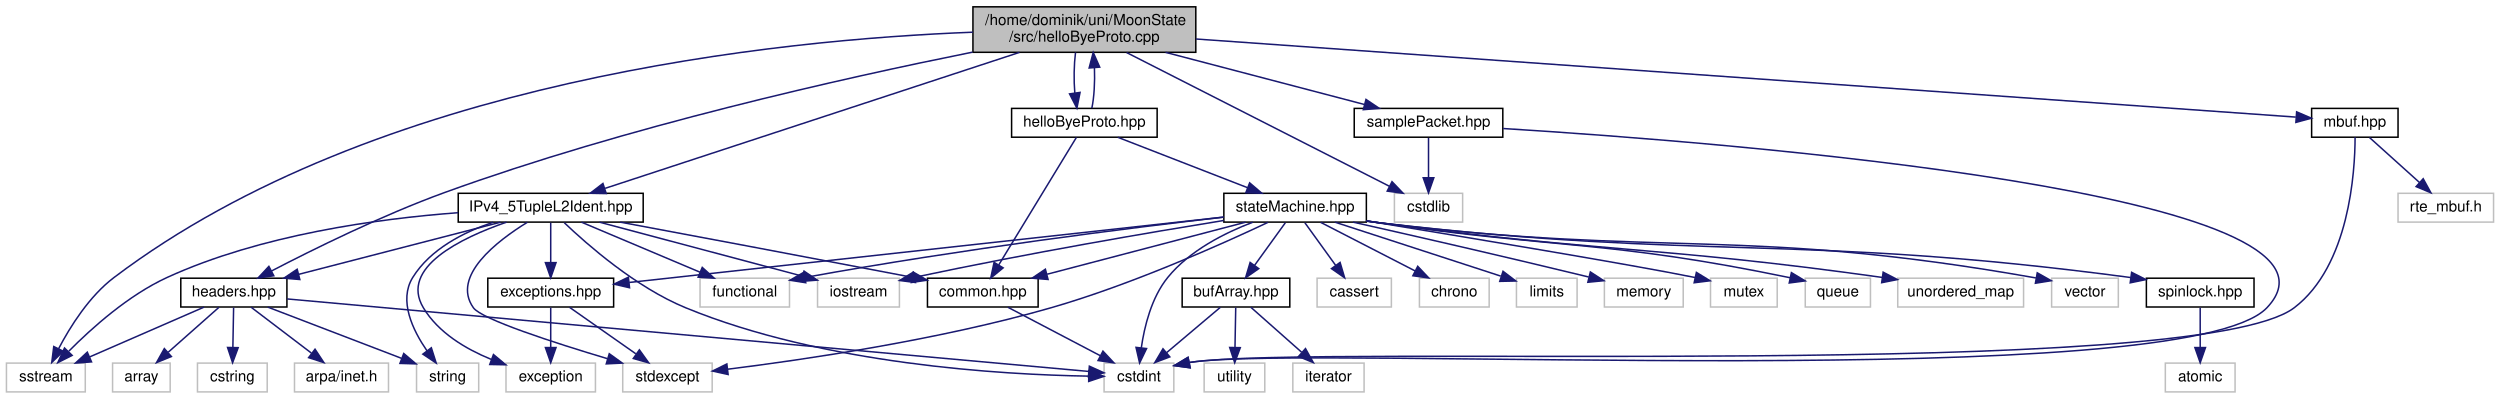
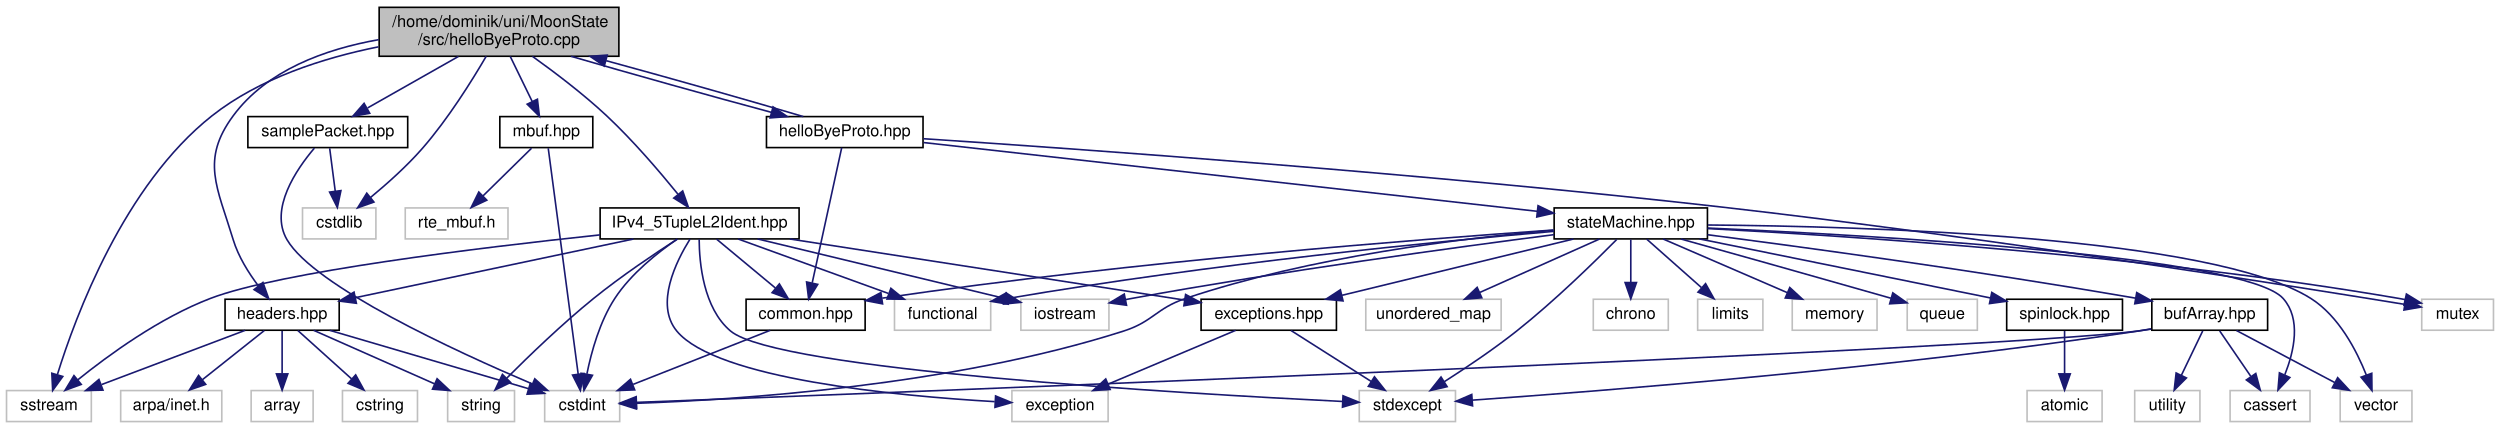
- <svg xmlns="http://www.w3.org/2000/svg" xmlns:xlink="http://www.w3.org/1999/xlink" width="1649pt" height="263pt" viewBox="0.00 0.00 1648.50 263.00">
+ <svg xmlns="http://www.w3.org/2000/svg" xmlns:xlink="http://www.w3.org/1999/xlink" width="1533pt" height="263pt" viewBox="0.00 0.00 1533.00 263.00">
  <g id="graph0" class="graph" transform="scale(1 1) rotate(0) translate(4 259)">
    <g id="node1" class="node">
-       <polygon fill="#bfbfbf" stroke="black" points="637.5,-224.5 637.5,-254.5 784.5,-254.5 784.5,-224.5 637.5,-224.5" />
-       <text text-anchor="start" x="645.5" y="-242.5" font-family="Helvetica,sans-Serif" font-size="10.00">/home/dominik/uni/MoonState</text>
-       <text text-anchor="middle" x="711" y="-231.5" font-family="Helvetica,sans-Serif" font-size="10.00">/src/helloByeProto.cpp</text>
+       <polygon fill="#bfbfbf" stroke="black" points="228.5,-224.5 228.5,-254.5 375.5,-254.5 375.5,-224.5 228.5,-224.5" />
+       <text text-anchor="start" x="236.5" y="-242.5" font-family="Helvetica,sans-Serif" font-size="10.00">/home/dominik/uni/MoonState</text>
+       <text text-anchor="middle" x="302" y="-231.5" font-family="Helvetica,sans-Serif" font-size="10.00">/src/helloByeProto.cpp</text>
    </g>
    <g id="node2" class="node">
-       <polygon fill="none" stroke="#bfbfbf" points="915.5,-112.5 915.5,-131.5 960.5,-131.5 960.5,-112.5 915.5,-112.5" />
-       <text text-anchor="middle" x="938" y="-119.5" font-family="Helvetica,sans-Serif" font-size="10.00">cstdlib</text>
+       <polygon fill="none" stroke="#bfbfbf" points="181.5,-112.5 181.5,-131.5 226.5,-131.5 226.5,-112.5 181.5,-112.5" />
+       <text text-anchor="middle" x="204" y="-119.5" font-family="Helvetica,sans-Serif" font-size="10.00">cstdlib</text>
    </g>
    <g id="edge1" class="edge">
-       <path fill="none" stroke="midnightblue" d="M738.835,-224.337C783.191,-201.768 869.28,-157.966 912.272,-136.091" />
-       <polygon fill="midnightblue" stroke="midnightblue" points="913.925,-139.177 921.251,-131.522 910.751,-132.938 913.925,-139.177" />
+       <path fill="none" stroke="midnightblue" d="M294.143,-224.498C285.514,-209.703 270.773,-186.059 255,-168 245.412,-157.022 233.213,-146.168 223.15,-137.871" />
+       <polygon fill="midnightblue" stroke="midnightblue" points="225.289,-135.1 215.304,-131.557 220.9,-140.553 225.289,-135.1" />
    </g>
    <g id="node3" class="node">
      <polygon fill="none" stroke="#bfbfbf" points="0,-0.5 0,-19.5 52,-19.5 52,-0.5 0,-0.5" />
      <text text-anchor="middle" x="26" y="-7.5" font-family="Helvetica,sans-Serif" font-size="10.00">sstream</text>
    </g>
    <g id="edge2" class="edge">
-       <path fill="none" stroke="midnightblue" d="M637.446,-237.758C509.612,-232.879 243.627,-206.457 71,-76 54.63,-63.629 42.033,-43.539 34.385,-28.965" />
-       <polygon fill="midnightblue" stroke="midnightblue" points="37.476,-27.321 29.895,-19.919 31.206,-30.433 37.476,-27.321" />
+       <path fill="none" stroke="midnightblue" d="M228.072,-230.29C194.135,-223.458 155.074,-210.939 126,-188 72.011,-145.405 42.276,-65.115 31.151,-29.185" />
+       <polygon fill="midnightblue" stroke="midnightblue" points="34.491,-28.139 28.289,-19.549 27.781,-30.132 34.491,-28.139" />
    </g>
    <g id="node4" class="node">
      <g id="a_node4">
        <a xlink:href="IPv4__5TupleL2Ident_8hpp.html" target="_top" xlink:title="IPv4_5TupleL2Ident.hpp">
-           <polygon fill="none" stroke="black" points="298,-112.5 298,-131.5 420,-131.5 420,-112.5 298,-112.5" />
-           <text text-anchor="middle" x="359" y="-119.5" font-family="Helvetica,sans-Serif" font-size="10.00">IPv4_5TupleL2Ident.hpp</text>
+           <polygon fill="none" stroke="black" points="364,-112.5 364,-131.5 486,-131.5 486,-112.5 364,-112.5" />
+           <text text-anchor="middle" x="425" y="-119.5" font-family="Helvetica,sans-Serif" font-size="10.00">IPv4_5TupleL2Ident.hpp</text>
        </a>
      </g>
    </g>
    <g id="edge3" class="edge">
-       <path fill="none" stroke="midnightblue" d="M668.19,-224.453C598.102,-201.455 460.15,-156.19 394.866,-134.768" />
-       <polygon fill="midnightblue" stroke="midnightblue" points="395.626,-131.334 385.034,-131.542 393.444,-137.986 395.626,-131.334" />
+       <path fill="none" stroke="midnightblue" d="M322.464,-224.45C335.938,-214.818 353.67,-201.404 368,-188 384.185,-172.861 400.662,-153.562 411.71,-139.938" />
+       <polygon fill="midnightblue" stroke="midnightblue" points="414.621,-141.902 418.129,-131.905 409.152,-137.533 414.621,-141.902" />
    </g>
    <g id="node12" class="node">
      <g id="a_node12">
        <a xlink:href="headers_8hpp.html" target="_top" xlink:title="headers.hpp">
-           <polygon fill="none" stroke="black" points="115,-56.5 115,-75.5 185,-75.5 185,-56.5 115,-56.5" />
-           <text text-anchor="middle" x="150" y="-63.5" font-family="Helvetica,sans-Serif" font-size="10.00">headers.hpp</text>
+           <polygon fill="none" stroke="black" points="134,-56.5 134,-75.5 204,-75.5 204,-56.5 134,-56.5" />
+           <text text-anchor="middle" x="169" y="-63.5" font-family="Helvetica,sans-Serif" font-size="10.00">headers.hpp</text>
        </a>
      </g>
    </g>
    <g id="edge23" class="edge">
-       <path fill="none" stroke="midnightblue" d="M637.22,-224.609C551.91,-207.469 407.96,-175.211 289,-132 247.787,-117.03 202.11,-94.44 174.745,-80.217" />
-       <polygon fill="midnightblue" stroke="midnightblue" points="176.349,-77.106 165.867,-75.561 173.098,-83.305 176.349,-77.106" />
+       <path fill="none" stroke="midnightblue" d="M228.209,-234.681C195.38,-228.848 159.566,-215.902 139,-188 118.959,-160.81 129.212,-144.328 139,-112 142.117,-101.705 148.452,-91.612 154.501,-83.602" />
+       <polygon fill="midnightblue" stroke="midnightblue" points="157.228,-85.797 160.786,-75.817 151.781,-81.4 157.228,-85.797" />
    </g>
    <g id="node17" class="node">
      <g id="a_node17">
        <a xlink:href="helloByeProto_8hpp.html" target="_top" xlink:title="helloByeProto.hpp">
-           <polygon fill="none" stroke="black" points="663,-168.5 663,-187.5 759,-187.5 759,-168.5 663,-168.5" />
-           <text text-anchor="middle" x="711" y="-175.5" font-family="Helvetica,sans-Serif" font-size="10.00">helloByeProto.hpp</text>
+           <polygon fill="none" stroke="black" points="466,-168.5 466,-187.5 562,-187.5 562,-168.5 466,-168.5" />
+           <text text-anchor="middle" x="514" y="-175.5" font-family="Helvetica,sans-Serif" font-size="10.00">helloByeProto.hpp</text>
        </a>
      </g>
    </g>
    <g id="edge24" class="edge">
-       <path fill="none" stroke="midnightblue" d="M705.16,-224.399C704.13,-216.377 703.974,-206.233 704.693,-197.569" />
-       <polygon fill="midnightblue" stroke="midnightblue" points="708.16,-198.044 706.071,-187.658 701.227,-197.081 708.16,-198.044" />
-     </g>
-     <g id="node32" class="node">
-       <g id="a_node32">
+       <path fill="none" stroke="midnightblue" d="M346.142,-224.475C382.159,-213.986 432.715,-199.837 468.972,-190.122" />
+       <polygon fill="midnightblue" stroke="midnightblue" points="470.032,-193.462 478.795,-187.506 468.231,-186.697 470.032,-193.462" />
+     </g>
+     <g id="node31" class="node">
+       <g id="a_node31">
        <a xlink:href="mbuf_8hpp.html" target="_top" xlink:title="mbuf.hpp">
-           <polygon fill="none" stroke="black" points="1520.5,-168.5 1520.5,-187.5 1577.5,-187.5 1577.5,-168.5 1520.5,-168.5" />
-           <text text-anchor="middle" x="1549" y="-175.5" font-family="Helvetica,sans-Serif" font-size="10.00">mbuf.hpp</text>
-         </a>
-       </g>
-     </g>
-     <g id="edge48" class="edge">
-       <path fill="none" stroke="midnightblue" d="M784.632,-233.272C956.53,-221.067 1379.57,-191.03 1510.04,-181.766" />
-       <polygon fill="midnightblue" stroke="midnightblue" points="1510.61,-185.234 1520.34,-181.035 1510.12,-178.252 1510.61,-185.234" />
-     </g>
-     <g id="node34" class="node">
-       <g id="a_node34">
+           <polygon fill="none" stroke="black" points="302.5,-168.5 302.5,-187.5 359.5,-187.5 359.5,-168.5 302.5,-168.5" />
+           <text text-anchor="middle" x="331" y="-175.5" font-family="Helvetica,sans-Serif" font-size="10.00">mbuf.hpp</text>
+         </a>
+       </g>
+     </g>
+     <g id="edge51" class="edge">
+       <path fill="none" stroke="midnightblue" d="M308.873,-224.399C312.913,-216.11 318.058,-205.554 322.369,-196.708" />
+       <polygon fill="midnightblue" stroke="midnightblue" points="325.545,-198.18 326.78,-187.658 319.253,-195.113 325.545,-198.18" />
+     </g>
+     <g id="node33" class="node">
+       <g id="a_node33">
        <a xlink:href="samplePacket_8hpp.html" target="_top" xlink:title="samplePacket.hpp">
-           <polygon fill="none" stroke="black" points="889,-168.5 889,-187.5 987,-187.5 987,-168.5 889,-168.5" />
-           <text text-anchor="middle" x="938" y="-175.5" font-family="Helvetica,sans-Serif" font-size="10.00">samplePacket.hpp</text>
-         </a>
-       </g>
-     </g>
-     <g id="edge51" class="edge">
-       <path fill="none" stroke="midnightblue" d="M764.508,-224.475C804.526,-213.986 858.505,-199.837 895.568,-190.122" />
-       <polygon fill="midnightblue" stroke="midnightblue" points="896.761,-193.428 905.547,-187.506 894.986,-186.656 896.761,-193.428" />
+           <polygon fill="none" stroke="black" points="148,-168.5 148,-187.5 246,-187.5 246,-168.5 148,-168.5" />
+           <text text-anchor="middle" x="197" y="-175.5" font-family="Helvetica,sans-Serif" font-size="10.00">samplePacket.hpp</text>
+         </a>
+       </g>
+     </g>
+     <g id="edge54" class="edge">
+       <path fill="none" stroke="midnightblue" d="M277.116,-224.399C260.286,-214.862 238.161,-202.325 221.427,-192.842" />
+       <polygon fill="midnightblue" stroke="midnightblue" points="222.704,-189.543 212.278,-187.658 219.253,-195.633 222.704,-189.543" />
    </g>
    <g id="edge8" class="edge">
-       <path fill="none" stroke="midnightblue" d="M297.93,-118.706C245.037,-114.756 167.561,-104.171 106,-76 80.462,-64.314 56.171,-42.528 41.195,-27.417" />
-       <polygon fill="midnightblue" stroke="midnightblue" points="43.339,-24.597 33.884,-19.815 38.293,-29.449 43.339,-24.597" />
+       <path fill="none" stroke="midnightblue" d="M363.939,-114.969C289.247,-107.05 167.495,-92.235 125,-76 93.853,-64.1 62.441,-41.194 43.598,-26.001" />
+       <polygon fill="midnightblue" stroke="midnightblue" points="45.814,-23.291 35.871,-19.63 41.361,-28.692 45.814,-23.291" />
    </g>
    <g id="node5" class="node">
-       <polygon fill="none" stroke="#bfbfbf" points="724,-0.5 724,-19.5 770,-19.5 770,-0.5 724,-0.5" />
-       <text text-anchor="middle" x="747" y="-7.5" font-family="Helvetica,sans-Serif" font-size="10.00">cstdint</text>
+       <polygon fill="none" stroke="#bfbfbf" points="330,-0.5 330,-19.5 376,-19.5 376,-0.5 330,-0.5" />
+       <text text-anchor="middle" x="353" y="-7.5" font-family="Helvetica,sans-Serif" font-size="10.00">cstdint</text>
    </g>
    <g id="edge4" class="edge">
-       <path fill="none" stroke="midnightblue" d="M367.941,-112.114C383.017,-97.714 415.085,-69.533 448,-56 538.994,-18.587 657.013,-11.835 713.715,-10.903" />
-       <polygon fill="midnightblue" stroke="midnightblue" points="713.93,-14.401 723.89,-10.789 713.851,-7.402 713.93,-14.401" />
+       <path fill="none" stroke="midnightblue" d="M411.135,-112.279C399.387,-104.214 382.914,-91.2 373,-76 363.828,-61.939 358.675,-43.446 355.906,-29.781" />
+       <polygon fill="midnightblue" stroke="midnightblue" points="359.3,-28.876 354.105,-19.642 352.408,-30.1 359.3,-28.876" />
    </g>
    <g id="node6" class="node">
-       <polygon fill="none" stroke="#bfbfbf" points="329.5,-0.5 329.5,-19.5 388.5,-19.5 388.5,-0.5 329.5,-0.5" />
-       <text text-anchor="middle" x="359" y="-7.5" font-family="Helvetica,sans-Serif" font-size="10.00">exception</text>
+       <polygon fill="none" stroke="#bfbfbf" points="616.5,-0.5 616.5,-19.5 675.5,-19.5 675.5,-0.5 616.5,-0.5" />
+       <text text-anchor="middle" x="646" y="-7.5" font-family="Helvetica,sans-Serif" font-size="10.00">exception</text>
    </g>
    <g id="edge5" class="edge">
-       <path fill="none" stroke="midnightblue" d="M329.865,-112.474C299.747,-102.031 259.181,-82.42 275,-56 284.804,-39.626 302.829,-28.871 319.676,-21.996" />
-       <polygon fill="midnightblue" stroke="midnightblue" points="321.235,-25.15 329.387,-18.383 318.795,-18.589 321.235,-25.15" />
+       <path fill="none" stroke="midnightblue" d="M419.089,-112.352C410.62,-98.787 397.467,-72.371 411,-56 435.282,-26.628 545.477,-16.243 605.958,-12.716" />
+       <polygon fill="midnightblue" stroke="midnightblue" points="606.491,-16.192 616.285,-12.153 606.11,-9.203 606.491,-16.192" />
    </g>
    <g id="node7" class="node">
-       <polygon fill="none" stroke="#bfbfbf" points="457.5,-56.5 457.5,-75.5 516.5,-75.5 516.5,-56.5 457.5,-56.5" />
-       <text text-anchor="middle" x="487" y="-63.5" font-family="Helvetica,sans-Serif" font-size="10.00">functional</text>
+       <polygon fill="none" stroke="#bfbfbf" points="544.5,-56.5 544.5,-75.5 603.5,-75.5 603.5,-56.5 544.5,-56.5" />
+       <text text-anchor="middle" x="574" y="-63.5" font-family="Helvetica,sans-Serif" font-size="10.00">functional</text>
    </g>
    <g id="edge6" class="edge">
-       <path fill="none" stroke="midnightblue" d="M379.282,-112.444C400.347,-103.557 433.517,-89.563 457.486,-79.451" />
-       <polygon fill="midnightblue" stroke="midnightblue" points="458.96,-82.628 466.813,-75.516 456.239,-76.179 458.96,-82.628" />
+       <path fill="none" stroke="midnightblue" d="M448.609,-112.444C473.458,-103.438 512.774,-89.189 540.754,-79.049" />
+       <polygon fill="midnightblue" stroke="midnightblue" points="542.292,-82.214 550.501,-75.516 539.907,-75.633 542.292,-82.214" />
    </g>
    <g id="node8" class="node">
-       <polygon fill="none" stroke="#bfbfbf" points="535,-56.5 535,-75.5 589,-75.5 589,-56.5 535,-56.5" />
-       <text text-anchor="middle" x="562" y="-63.5" font-family="Helvetica,sans-Serif" font-size="10.00">iostream</text>
+       <polygon fill="none" stroke="#bfbfbf" points="622,-56.5 622,-75.5 676,-75.5 676,-56.5 622,-56.5" />
+       <text text-anchor="middle" x="649" y="-63.5" font-family="Helvetica,sans-Serif" font-size="10.00">iostream</text>
    </g>
    <g id="edge7" class="edge">
-       <path fill="none" stroke="midnightblue" d="M391.166,-112.444C427.599,-102.752 486.86,-86.988 525.131,-76.808" />
-       <polygon fill="midnightblue" stroke="midnightblue" points="526.093,-80.174 534.857,-74.22 524.293,-73.409 526.093,-80.174" />
+       <path fill="none" stroke="midnightblue" d="M460.508,-112.483C498.127,-103.453 559.26,-88.76 612,-76 612.1,-75.976 612.201,-75.951 612.302,-75.927" />
+       <polygon fill="midnightblue" stroke="midnightblue" points="613.03,-79.352 621.924,-73.594 611.381,-72.549 613.03,-79.352" />
    </g>
    <g id="node9" class="node">
-       <polygon fill="none" stroke="#bfbfbf" points="406.5,-0.5 406.5,-19.5 465.5,-19.5 465.5,-0.5 406.5,-0.5" />
-       <text text-anchor="middle" x="436" y="-7.5" font-family="Helvetica,sans-Serif" font-size="10.00">stdexcept</text>
+       <polygon fill="none" stroke="#bfbfbf" points="829.5,-0.5 829.5,-19.5 888.5,-19.5 888.5,-0.5 829.5,-0.5" />
+       <text text-anchor="middle" x="859" y="-7.5" font-family="Helvetica,sans-Serif" font-size="10.00">stdexcept</text>
    </g>
    <g id="edge9" class="edge">
-       <path fill="none" stroke="midnightblue" d="M343.571,-112.377C323.663,-100.12 293.241,-76.834 308,-56 313.383,-48.401 360.956,-33.02 396.542,-22.37" />
-       <polygon fill="midnightblue" stroke="midnightblue" points="397.624,-25.7 406.217,-19.502 395.634,-18.989 397.624,-25.7" />
+       <path fill="none" stroke="midnightblue" d="M424.724,-112.227C424.802,-97.992 427.235,-70.041 444,-56 472.444,-32.177 720.95,-17.672 819.236,-12.822" />
+       <polygon fill="midnightblue" stroke="midnightblue" points="819.546,-16.311 829.364,-12.33 819.206,-9.319 819.546,-16.311" />
    </g>
    <g id="node10" class="node">
      <polygon fill="none" stroke="#bfbfbf" points="270.5,-0.5 270.5,-19.5 311.5,-19.5 311.5,-0.5 270.5,-0.5" />
      <text text-anchor="middle" x="291" y="-7.5" font-family="Helvetica,sans-Serif" font-size="10.00">string</text>
    </g>
    <g id="edge10" class="edge">
-       <path fill="none" stroke="midnightblue" d="M321.032,-112.411C301.592,-105.883 279.624,-94.715 268,-76 258.571,-60.818 267.962,-41.237 277.429,-27.551" />
-       <polygon fill="midnightblue" stroke="midnightblue" points="280.258,-29.613 283.464,-19.515 274.661,-25.409 280.258,-29.613" />
+       <path fill="none" stroke="midnightblue" d="M411.381,-112.428C397.928,-103.765 376.961,-89.731 360,-76 340.753,-60.419 320.294,-40.698 306.697,-27.087" />
+       <polygon fill="midnightblue" stroke="midnightblue" points="309.066,-24.505 299.545,-19.856 304.089,-29.427 309.066,-24.505" />
    </g>
    <g id="node11" class="node">
      <g id="a_node11">
        <a xlink:href="common_8hpp.html" target="_top" xlink:title="common.hpp">
-           <polygon fill="none" stroke="black" points="607.5,-56.5 607.5,-75.5 680.5,-75.5 680.5,-56.5 607.5,-56.5" />
-           <text text-anchor="middle" x="644" y="-63.5" font-family="Helvetica,sans-Serif" font-size="10.00">common.hpp</text>
+           <polygon fill="none" stroke="black" points="453.5,-56.5 453.5,-75.5 526.5,-75.5 526.5,-56.5 453.5,-56.5" />
+           <text text-anchor="middle" x="490" y="-63.5" font-family="Helvetica,sans-Serif" font-size="10.00">common.hpp</text>
        </a>
      </g>
    </g>
    <g id="edge11" class="edge">
-       <path fill="none" stroke="midnightblue" d="M404.836,-112.47C450.894,-103.876 524.19,-90.139 597.477,-76.09" />
-       <polygon fill="midnightblue" stroke="midnightblue" points="598.185,-79.518 607.346,-74.196 596.866,-72.643 598.185,-79.518" />
+       <path fill="none" stroke="midnightblue" d="M435.443,-112.324C445.146,-104.263 459.815,-92.076 471.5,-82.37" />
+       <polygon fill="midnightblue" stroke="midnightblue" points="473.911,-84.916 479.367,-75.834 469.438,-79.532 473.911,-84.916" />
    </g>
    <g id="edge13" class="edge">
-       <path fill="none" stroke="midnightblue" d="M325.883,-112.444C289.882,-103.142 232.23,-88.246 192.814,-78.062" />
-       <polygon fill="midnightblue" stroke="midnightblue" points="193.519,-74.629 182.962,-75.516 191.768,-81.407 193.519,-74.629" />
+       <path fill="none" stroke="midnightblue" d="M384.436,-112.444C337.973,-102.643 262.066,-86.631 213.87,-76.465" />
+       <polygon fill="midnightblue" stroke="midnightblue" points="214.534,-73.028 204.027,-74.388 213.089,-79.877 214.534,-73.028" />
    </g>
    <g id="node16" class="node">
      <g id="a_node16">
        <a xlink:href="exceptions_8hpp.html" target="_top" xlink:title="exceptions.hpp">
-           <polygon fill="none" stroke="black" points="317.5,-56.5 317.5,-75.5 400.5,-75.5 400.5,-56.5 317.5,-56.5" />
-           <text text-anchor="middle" x="359" y="-63.5" font-family="Helvetica,sans-Serif" font-size="10.00">exceptions.hpp</text>
+           <polygon fill="none" stroke="black" points="732.5,-56.5 732.5,-75.5 815.5,-75.5 815.5,-56.5 732.5,-56.5" />
+           <text text-anchor="middle" x="774" y="-63.5" font-family="Helvetica,sans-Serif" font-size="10.00">exceptions.hpp</text>
        </a>
      </g>
    </g>
    <g id="edge20" class="edge">
-       <path fill="none" stroke="midnightblue" d="M359,-112.083C359,-105.006 359,-94.861 359,-85.987" />
-       <polygon fill="midnightblue" stroke="midnightblue" points="362.5,-85.751 359,-75.751 355.5,-85.751 362.5,-85.751" />
+       <path fill="none" stroke="midnightblue" d="M480.3,-112.444C546.801,-102.154 657.544,-85.019 722.366,-74.989" />
+       <polygon fill="midnightblue" stroke="midnightblue" points="723.015,-78.431 732.362,-73.443 721.944,-71.513 723.015,-78.431" />
    </g>
    <g id="edge12" class="edge">
-       <path fill="none" stroke="midnightblue" d="M660.549,-56.324C676.992,-47.703 702.435,-34.364 721.468,-24.386" />
-       <polygon fill="midnightblue" stroke="midnightblue" points="723.261,-27.398 730.492,-19.654 720.011,-21.198 723.261,-27.398" />
+       <path fill="none" stroke="midnightblue" d="M468.292,-56.444C445.645,-47.517 409.928,-33.439 384.248,-23.317" />
+       <polygon fill="midnightblue" stroke="midnightblue" points="385.193,-19.927 374.606,-19.516 382.626,-26.44 385.193,-19.927" />
    </g>
    <g id="edge17" class="edge">
-       <path fill="none" stroke="midnightblue" d="M130.352,-56.444C110.035,-47.596 78.097,-33.688 54.902,-23.587" />
-       <polygon fill="midnightblue" stroke="midnightblue" points="56.122,-20.3 45.556,-19.516 53.327,-26.718 56.122,-20.3" />
+       <path fill="none" stroke="midnightblue" d="M146.341,-56.444C122.598,-47.478 85.091,-33.314 58.262,-23.183" />
+       <polygon fill="midnightblue" stroke="midnightblue" points="59.145,-19.775 48.553,-19.516 56.672,-26.323 59.145,-19.775" />
    </g>
    <g id="edge15" class="edge">
-       <path fill="none" stroke="midnightblue" d="M185.116,-61.824C291.573,-52.194 609.755,-23.414 713.726,-14.01" />
-       <polygon fill="midnightblue" stroke="midnightblue" points="714.297,-17.473 723.941,-13.086 713.666,-10.501 714.297,-17.473" />
+       <path fill="none" stroke="midnightblue" d="M198.155,-56.444C231.358,-46.699 285.48,-30.816 320.148,-20.641" />
+       <polygon fill="midnightblue" stroke="midnightblue" points="321.197,-23.981 329.807,-17.807 319.226,-17.264 321.197,-23.981" />
    </g>
    <g id="edge18" class="edge">
-       <path fill="none" stroke="midnightblue" d="M172.342,-56.444C196.166,-47.319 234.045,-32.812 260.58,-22.65" />
-       <polygon fill="midnightblue" stroke="midnightblue" points="262.055,-25.833 270.142,-18.988 259.551,-19.296 262.055,-25.833" />
+       <path fill="none" stroke="midnightblue" d="M188.331,-56.444C208.32,-47.596 239.743,-33.688 262.564,-23.587" />
+       <polygon fill="midnightblue" stroke="midnightblue" points="264.032,-26.765 271.759,-19.516 261.198,-20.363 264.032,-26.765" />
    </g>
    <g id="node13" class="node">
-       <polygon fill="none" stroke="#bfbfbf" points="70,-0.5 70,-19.5 108,-19.5 108,-0.5 70,-0.5" />
-       <text text-anchor="middle" x="89" y="-7.5" font-family="Helvetica,sans-Serif" font-size="10.00">array</text>
+       <polygon fill="none" stroke="#bfbfbf" points="150,-0.5 150,-19.5 188,-19.5 188,-0.5 150,-0.5" />
+       <text text-anchor="middle" x="169" y="-7.5" font-family="Helvetica,sans-Serif" font-size="10.00">array</text>
    </g>
    <g id="edge14" class="edge">
-       <path fill="none" stroke="midnightblue" d="M140.199,-56.324C131.182,-48.341 117.594,-36.313 106.682,-26.653" />
-       <polygon fill="midnightblue" stroke="midnightblue" points="108.787,-23.842 98.979,-19.834 104.147,-29.083 108.787,-23.842" />
+       <path fill="none" stroke="midnightblue" d="M169,-56.083C169,-49.006 169,-38.861 169,-29.986" />
+       <polygon fill="midnightblue" stroke="midnightblue" points="172.5,-29.751 169,-19.751 165.5,-29.751 172.5,-29.751" />
    </g>
    <g id="node14" class="node">
-       <polygon fill="none" stroke="#bfbfbf" points="126,-0.5 126,-19.5 172,-19.5 172,-0.5 126,-0.5" />
-       <text text-anchor="middle" x="149" y="-7.5" font-family="Helvetica,sans-Serif" font-size="10.00">cstring</text>
+       <polygon fill="none" stroke="#bfbfbf" points="206,-0.5 206,-19.5 252,-19.5 252,-0.5 206,-0.5" />
+       <text text-anchor="middle" x="229" y="-7.5" font-family="Helvetica,sans-Serif" font-size="10.00">cstring</text>
    </g>
    <g id="edge16" class="edge">
-       <path fill="none" stroke="midnightblue" d="M149.835,-56.083C149.704,-49.006 149.516,-38.861 149.352,-29.986" />
-       <polygon fill="midnightblue" stroke="midnightblue" points="152.847,-29.684 149.162,-19.751 145.848,-29.814 152.847,-29.684" />
+       <path fill="none" stroke="midnightblue" d="M178.64,-56.324C187.51,-48.341 200.875,-36.313 211.608,-26.653" />
+       <polygon fill="midnightblue" stroke="midnightblue" points="214.093,-29.125 219.185,-19.834 209.41,-23.922 214.093,-29.125" />
    </g>
    <g id="node15" class="node">
-       <polygon fill="none" stroke="#bfbfbf" points="190,-0.5 190,-19.5 252,-19.5 252,-0.5 190,-0.5" />
-       <text text-anchor="middle" x="221" y="-7.5" font-family="Helvetica,sans-Serif" font-size="10.00">arpa/inet.h</text>
+       <polygon fill="none" stroke="#bfbfbf" points="70,-0.5 70,-19.5 132,-19.5 132,-0.5 70,-0.5" />
+       <text text-anchor="middle" x="101" y="-7.5" font-family="Helvetica,sans-Serif" font-size="10.00">arpa/inet.h</text>
    </g>
    <g id="edge19" class="edge">
-       <path fill="none" stroke="midnightblue" d="M161.407,-56.324C172.109,-48.185 188.341,-35.84 201.163,-26.087" />
-       <polygon fill="midnightblue" stroke="midnightblue" points="203.544,-28.673 209.385,-19.834 199.307,-23.102 203.544,-28.673" />
+       <path fill="none" stroke="midnightblue" d="M158.075,-56.324C147.825,-48.185 132.279,-35.84 119.999,-26.087" />
+       <polygon fill="midnightblue" stroke="midnightblue" points="122.132,-23.312 112.124,-19.834 117.779,-28.794 122.132,-23.312" />
    </g>
    <g id="edge21" class="edge">
-       <path fill="none" stroke="midnightblue" d="M359,-56.083C359,-49.006 359,-38.861 359,-29.986" />
-       <polygon fill="midnightblue" stroke="midnightblue" points="362.5,-29.751 359,-19.751 355.5,-29.751 362.5,-29.751" />
+       <path fill="none" stroke="midnightblue" d="M753.718,-56.444C732.653,-47.557 699.483,-33.563 675.514,-23.451" />
+       <polygon fill="midnightblue" stroke="midnightblue" points="676.761,-20.179 666.187,-19.516 674.04,-26.628 676.761,-20.179" />
    </g>
    <g id="edge22" class="edge">
-       <path fill="none" stroke="midnightblue" d="M371.371,-56.324C383.158,-48.058 401.132,-35.453 415.136,-25.632" />
-       <polygon fill="midnightblue" stroke="midnightblue" points="417.482,-28.262 423.659,-19.654 413.462,-22.531 417.482,-28.262" />
+       <path fill="none" stroke="midnightblue" d="M787.657,-56.324C800.916,-47.9 821.268,-34.971 836.846,-25.074" />
+       <polygon fill="midnightblue" stroke="midnightblue" points="838.813,-27.971 845.377,-19.654 835.06,-22.063 838.813,-27.971" />
+     </g>
+     <g id="edge50" class="edge">
+       <path fill="none" stroke="midnightblue" d="M488.588,-187.506C458.811,-196.41 408.593,-210.62 367.709,-221.781" />
+       <polygon fill="midnightblue" stroke="midnightblue" points="366.534,-218.473 357.803,-224.475 368.371,-225.228 366.534,-218.473" />
+     </g>
+     <g id="edge26" class="edge">
+       <path fill="none" stroke="midnightblue" d="M512.117,-168.368C508.244,-150.617 499.309,-109.666 494.058,-85.597" />
+       <polygon fill="midnightblue" stroke="midnightblue" points="497.426,-84.615 491.874,-75.591 490.587,-86.108 497.426,-84.615" />
+     </g>
+     <g id="node18" class="node">
+       <polygon fill="none" stroke="#bfbfbf" points="1481,-56.5 1481,-75.5 1525,-75.5 1525,-56.5 1481,-56.5" />
+       <text text-anchor="middle" x="1503" y="-63.5" font-family="Helvetica,sans-Serif" font-size="10.00">mutex</text>
+     </g>
+     <g id="edge25" class="edge">
+       <path fill="none" stroke="midnightblue" d="M562.321,-173.929C656.638,-167.721 871.797,-152.504 1052,-132 1209.32,-114.1 1396.34,-84.456 1470.44,-72.374" />
+       <polygon fill="midnightblue" stroke="midnightblue" points="1471.23,-75.791 1480.54,-70.723 1470.1,-68.883 1471.23,-75.791" />
+     </g>
+     <g id="node19" class="node">
+       <g id="a_node19">
+         <a xlink:href="stateMachine_8hpp.html" target="_top" xlink:title="stateMachine.hpp">
+           <polygon fill="none" stroke="black" points="949,-112.5 949,-131.5 1043,-131.5 1043,-112.5 949,-112.5" />
+           <text text-anchor="middle" x="996" y="-119.5" font-family="Helvetica,sans-Serif" font-size="10.00">stateMachine.hpp</text>
+         </a>
+       </g>
+     </g>
+     <g id="edge27" class="edge">
+       <path fill="none" stroke="midnightblue" d="M562.423,-171.575C651.908,-161.55 842.759,-140.168 938.591,-129.432" />
+       <polygon fill="midnightblue" stroke="midnightblue" points="939.13,-132.893 948.678,-128.302 938.351,-125.937 939.13,-132.893" />
+     </g>
+     <g id="edge30" class="edge">
+       <path fill="none" stroke="midnightblue" d="M948.521,-117.809C893.167,-113.039 799.503,-101.686 723,-76 704.907,-69.925 703.178,-61.815 685,-56 579.43,-22.23 447.069,-13.801 386.298,-11.698" />
+       <polygon fill="midnightblue" stroke="midnightblue" points="386.25,-8.195 376.147,-11.384 386.033,-15.192 386.25,-8.195" />
+     </g>
+     <g id="edge31" class="edge">
+       <path fill="none" stroke="midnightblue" d="M948.887,-117.144C878.221,-110.991 740.444,-97.573 613.63,-75.927" />
+       <polygon fill="midnightblue" stroke="midnightblue" points="614.192,-72.472 603.742,-74.218 613,-79.37 614.192,-72.472" />
+     </g>
+     <g id="edge32" class="edge">
+       <path fill="none" stroke="midnightblue" d="M948.914,-115.118C888.685,-107.354 781.244,-92.703 690,-76 688.75,-75.771 687.48,-75.532 686.199,-75.284" />
+       <polygon fill="midnightblue" stroke="midnightblue" points="686.79,-71.833 676.293,-73.27 685.395,-78.693 686.79,-71.833" />
+     </g>
+     <g id="edge37" class="edge">
+       <path fill="none" stroke="midnightblue" d="M987.342,-112.116C974.501,-99.14 949.4,-74.535 926,-56 911.81,-44.76 894.88,-33.405 881.588,-24.913" />
+       <polygon fill="midnightblue" stroke="midnightblue" points="883.372,-21.9 873.046,-19.528 879.639,-27.822 883.372,-21.9" />
+     </g>
+     <g id="edge46" class="edge">
+       <path fill="none" stroke="midnightblue" d="M948.691,-117.952C866.763,-112.331 693.012,-98.907 537.032,-76.179" />
+       <polygon fill="midnightblue" stroke="midnightblue" points="537.188,-72.665 526.784,-74.669 536.167,-79.59 537.188,-72.665" />
    </g>
    <g id="edge47" class="edge">
-       <path fill="none" stroke="midnightblue" d="M715.929,-187.658C717.435,-194.655 718.007,-204.857 717.645,-214.289" />
-       <polygon fill="midnightblue" stroke="midnightblue" points="714.145,-214.153 716.84,-224.399 721.123,-214.709 714.145,-214.153" />
-     </g>
-     <g id="edge25" class="edge">
-       <path fill="none" stroke="midnightblue" d="M705.743,-168.368C694.735,-150.296 669.08,-108.176 654.542,-84.307" />
-       <polygon fill="midnightblue" stroke="midnightblue" points="657.424,-82.311 649.233,-75.591 651.446,-85.953 657.424,-82.311" />
-     </g>
-     <g id="node18" class="node">
-       <g id="a_node18">
-         <a xlink:href="stateMachine_8hpp.html" target="_top" xlink:title="stateMachine.hpp">
-           <polygon fill="none" stroke="black" points="803,-112.5 803,-131.5 897,-131.5 897,-112.5 803,-112.5" />
-           <text text-anchor="middle" x="850" y="-119.5" font-family="Helvetica,sans-Serif" font-size="10.00">stateMachine.hpp</text>
-         </a>
-       </g>
-     </g>
-     <g id="edge26" class="edge">
-       <path fill="none" stroke="midnightblue" d="M733.025,-168.444C756.104,-159.478 792.562,-145.314 818.641,-135.183" />
-       <polygon fill="midnightblue" stroke="midnightblue" points="820.024,-138.4 828.078,-131.516 817.489,-131.875 820.024,-138.4" />
+       <path fill="none" stroke="midnightblue" d="M960.823,-112.444C922.421,-103.102 860.824,-88.119 818.945,-77.933" />
+       <polygon fill="midnightblue" stroke="midnightblue" points="819.556,-74.479 809.012,-75.516 817.901,-81.281 819.556,-74.479" />
+     </g>
+     <g id="edge35" class="edge">
+       <path fill="none" stroke="midnightblue" d="M1043.1,-118.838C1128.24,-114.412 1313.18,-102.422 1467,-76 1468.25,-75.785 1469.52,-75.55 1470.8,-75.3" />
+       <polygon fill="midnightblue" stroke="midnightblue" points="1471.62,-78.702 1480.64,-73.14 1470.12,-71.865 1471.62,-78.702" />
+     </g>
+     <g id="node20" class="node">
+       <polygon fill="none" stroke="#bfbfbf" points="1363.5,-0.5 1363.5,-19.5 1412.5,-19.5 1412.5,-0.5 1363.5,-0.5" />
+       <text text-anchor="middle" x="1388" y="-7.5" font-family="Helvetica,sans-Serif" font-size="10.00">cassert</text>
+     </g>
+     <g id="edge28" class="edge">
+       <path fill="none" stroke="midnightblue" d="M1043.21,-119.156C1143.98,-114.735 1372.83,-101.921 1396,-76 1407.22,-63.448 1402.78,-43.672 1397.05,-29.228" />
+       <polygon fill="midnightblue" stroke="midnightblue" points="1400.13,-27.533 1392.85,-19.831 1393.74,-30.389 1400.13,-27.533" />
+     </g>
+     <g id="node21" class="node">
+       <polygon fill="none" stroke="#bfbfbf" points="973,-56.5 973,-75.5 1019,-75.5 1019,-56.5 973,-56.5" />
+       <text text-anchor="middle" x="996" y="-63.5" font-family="Helvetica,sans-Serif" font-size="10.00">chrono</text>
    </g>
    <g id="edge29" class="edge">
-       <path fill="none" stroke="midnightblue" d="M822.081,-112.431C803.671,-105.42 780.386,-93.728 766,-76 755.244,-62.745 750.577,-43.618 748.552,-29.543" />
-       <polygon fill="midnightblue" stroke="midnightblue" points="752.024,-29.093 747.429,-19.546 745.068,-29.875 752.024,-29.093" />
-     </g>
-     <g id="edge30" class="edge">
-       <path fill="none" stroke="midnightblue" d="M802.841,-115.781C741.559,-108.706 631.054,-94.948 526.82,-76.002" />
-       <polygon fill="midnightblue" stroke="midnightblue" points="527.222,-72.518 516.754,-74.153 525.957,-79.402 527.222,-72.518" />
-     </g>
-     <g id="edge31" class="edge">
-       <path fill="none" stroke="midnightblue" d="M802.904,-113.577C754.221,-105.683 675.815,-92.357 598.934,-76.085" />
-       <polygon fill="midnightblue" stroke="midnightblue" points="599.591,-72.646 589.081,-73.981 598.129,-79.492 599.591,-72.646" />
+       <path fill="none" stroke="midnightblue" d="M996,-112.083C996,-105.006 996,-94.861 996,-85.987" />
+       <polygon fill="midnightblue" stroke="midnightblue" points="999.5,-85.751 996,-75.751 992.5,-85.751 999.5,-85.751" />
+     </g>
+     <g id="node22" class="node">
+       <polygon fill="none" stroke="#bfbfbf" points="1037,-56.5 1037,-75.5 1077,-75.5 1077,-56.5 1037,-56.5" />
+       <text text-anchor="middle" x="1057" y="-63.5" font-family="Helvetica,sans-Serif" font-size="10.00">limits</text>
+     </g>
+     <g id="edge33" class="edge">
+       <path fill="none" stroke="midnightblue" d="M1005.8,-112.324C1014.82,-104.341 1028.41,-92.313 1039.32,-82.653" />
+       <polygon fill="midnightblue" stroke="midnightblue" points="1041.85,-85.083 1047.02,-75.834 1037.21,-79.842 1041.85,-85.083" />
+     </g>
+     <g id="node23" class="node">
+       <polygon fill="none" stroke="#bfbfbf" points="1095,-56.5 1095,-75.5 1147,-75.5 1147,-56.5 1095,-56.5" />
+       <text text-anchor="middle" x="1121" y="-63.5" font-family="Helvetica,sans-Serif" font-size="10.00">memory</text>
+     </g>
+     <g id="edge34" class="edge">
+       <path fill="none" stroke="midnightblue" d="M1015.81,-112.444C1036.29,-103.596 1068.48,-89.688 1091.86,-79.587" />
+       <polygon fill="midnightblue" stroke="midnightblue" points="1093.49,-82.695 1101.29,-75.516 1090.72,-76.269 1093.49,-82.695" />
+     </g>
+     <g id="node24" class="node">
+       <polygon fill="none" stroke="#bfbfbf" points="1165.5,-56.5 1165.5,-75.5 1208.5,-75.5 1208.5,-56.5 1165.5,-56.5" />
+       <text text-anchor="middle" x="1187" y="-63.5" font-family="Helvetica,sans-Serif" font-size="10.00">queue</text>
    </g>
    <g id="edge36" class="edge">
-       <path fill="none" stroke="midnightblue" d="M832.085,-112.329C802.808,-98.49 742.596,-71.404 689,-56 615.145,-34.773 526.138,-21.739 475.804,-15.482" />
-       <polygon fill="midnightblue" stroke="midnightblue" points="476.019,-11.982 465.67,-14.249 475.174,-18.931 476.019,-11.982" />
-     </g>
-     <g id="edge43" class="edge">
-       <path fill="none" stroke="midnightblue" d="M817.359,-112.444C781.95,-103.162 725.291,-88.309 686.447,-78.127" />
-       <polygon fill="midnightblue" stroke="midnightblue" points="687.049,-74.667 676.489,-75.516 685.274,-81.438 687.049,-74.667" />
-     </g>
-     <g id="edge44" class="edge">
-       <path fill="none" stroke="midnightblue" d="M802.921,-115.822C710.633,-105.672 506.61,-83.234 410.713,-72.687" />
-       <polygon fill="midnightblue" stroke="midnightblue" points="410.995,-69.197 400.672,-71.583 410.229,-76.155 410.995,-69.197" />
-     </g>
-     <g id="node19" class="node">
-       <polygon fill="none" stroke="#bfbfbf" points="864.5,-56.5 864.5,-75.5 913.5,-75.5 913.5,-56.5 864.5,-56.5" />
-       <text text-anchor="middle" x="889" y="-63.5" font-family="Helvetica,sans-Serif" font-size="10.00">cassert</text>
-     </g>
-     <g id="edge27" class="edge">
-       <path fill="none" stroke="midnightblue" d="M856.44,-112.083C861.949,-104.455 870.031,-93.264 876.765,-83.941" />
-       <polygon fill="midnightblue" stroke="midnightblue" points="879.662,-85.907 882.68,-75.751 873.987,-81.809 879.662,-85.907" />
-     </g>
-     <g id="node20" class="node">
-       <polygon fill="none" stroke="#bfbfbf" points="932,-56.5 932,-75.5 978,-75.5 978,-56.5 932,-56.5" />
-       <text text-anchor="middle" x="955" y="-63.5" font-family="Helvetica,sans-Serif" font-size="10.00">chrono</text>
-     </g>
-     <g id="edge28" class="edge">
-       <path fill="none" stroke="midnightblue" d="M866.87,-112.324C883.709,-103.664 909.807,-90.242 929.238,-80.249" />
-       <polygon fill="midnightblue" stroke="midnightblue" points="930.88,-83.341 938.172,-75.654 927.678,-77.115 930.88,-83.341" />
-     </g>
-     <g id="node21" class="node">
-       <polygon fill="none" stroke="#bfbfbf" points="996,-56.5 996,-75.5 1036,-75.5 1036,-56.5 996,-56.5" />
-       <text text-anchor="middle" x="1016" y="-63.5" font-family="Helvetica,sans-Serif" font-size="10.00">limits</text>
-     </g>
-     <g id="edge32" class="edge">
-       <path fill="none" stroke="midnightblue" d="M876.303,-112.444C906.036,-102.771 954.364,-87.05 985.665,-76.868" />
-       <polygon fill="midnightblue" stroke="midnightblue" points="987.149,-80.066 995.576,-73.644 984.984,-73.409 987.149,-80.066" />
-     </g>
-     <g id="node22" class="node">
-       <polygon fill="none" stroke="#bfbfbf" points="1054,-56.5 1054,-75.5 1106,-75.5 1106,-56.5 1054,-56.5" />
-       <text text-anchor="middle" x="1080" y="-63.5" font-family="Helvetica,sans-Serif" font-size="10.00">memory</text>
-     </g>
-     <g id="edge33" class="edge">
-       <path fill="none" stroke="midnightblue" d="M888.179,-112.485C925.464,-104.103 984.065,-90.757 1043.68,-76.28" />
-       <polygon fill="midnightblue" stroke="midnightblue" points="1044.76,-79.62 1053.64,-73.852 1043.1,-72.819 1044.76,-79.62" />
-     </g>
-     <g id="node23" class="node">
-       <polygon fill="none" stroke="#bfbfbf" points="1124,-56.5 1124,-75.5 1168,-75.5 1168,-56.5 1124,-56.5" />
-       <text text-anchor="middle" x="1146" y="-63.5" font-family="Helvetica,sans-Serif" font-size="10.00">mutex</text>
-     </g>
-     <g id="edge34" class="edge">
-       <path fill="none" stroke="midnightblue" d="M897.279,-113.273C961.526,-102.732 1072.39,-84.38 1113.8,-75.943" />
-       <polygon fill="midnightblue" stroke="midnightblue" points="1114.69,-79.33 1123.73,-73.796 1113.21,-72.488 1114.69,-79.33" />
-     </g>
-     <g id="node24" class="node">
-       <polygon fill="none" stroke="#bfbfbf" points="1186.5,-56.5 1186.5,-75.5 1229.5,-75.5 1229.5,-56.5 1186.5,-56.5" />
-       <text text-anchor="middle" x="1208" y="-63.5" font-family="Helvetica,sans-Serif" font-size="10.00">queue</text>
-     </g>
-     <g id="edge35" class="edge">
-       <path fill="none" stroke="midnightblue" d="M897.039,-113.345C900.07,-112.881 903.077,-112.429 906,-112 1023.05,-94.824 1056.36,-100.675 1176.47,-75.803" />
-       <polygon fill="midnightblue" stroke="midnightblue" points="1177.36,-79.194 1186.42,-73.714 1175.92,-72.343 1177.36,-79.194" />
+       <path fill="none" stroke="midnightblue" d="M1026.69,-112.449C1056.97,-103.998 1104.81,-90.593 1155.5,-76.127" />
+       <polygon fill="midnightblue" stroke="midnightblue" points="1156.67,-79.43 1165.33,-73.317 1154.75,-72.7 1156.67,-79.43" />
    </g>
    <g id="node25" class="node">
-       <polygon fill="none" stroke="#bfbfbf" points="1247.5,-56.5 1247.5,-75.5 1330.5,-75.5 1330.5,-56.5 1247.5,-56.5" />
-       <text text-anchor="middle" x="1289" y="-63.5" font-family="Helvetica,sans-Serif" font-size="10.00">unordered_map</text>
-     </g>
-     <g id="edge37" class="edge">
-       <path fill="none" stroke="midnightblue" d="M897.028,-113.262C900.062,-112.819 903.072,-112.394 906,-112 1049.94,-92.643 1089.38,-96.718 1237.38,-75.996" />
-       <polygon fill="midnightblue" stroke="midnightblue" points="1237.88,-79.46 1247.29,-74.594 1236.9,-72.529 1237.88,-79.46" />
+       <polygon fill="none" stroke="#bfbfbf" points="833.5,-56.5 833.5,-75.5 916.5,-75.5 916.5,-56.5 833.5,-56.5" />
+       <text text-anchor="middle" x="875" y="-63.5" font-family="Helvetica,sans-Serif" font-size="10.00">unordered_map</text>
+     </g>
+     <g id="edge38" class="edge">
+       <path fill="none" stroke="midnightblue" d="M976.827,-112.444C957.091,-103.636 926.115,-89.812 903.507,-79.722" />
+       <polygon fill="midnightblue" stroke="midnightblue" points="904.641,-76.396 894.083,-75.516 901.789,-82.788 904.641,-76.396" />
    </g>
    <g id="node26" class="node">
-       <polygon fill="none" stroke="#bfbfbf" points="1349,-56.5 1349,-75.5 1393,-75.5 1393,-56.5 1349,-56.5" />
-       <text text-anchor="middle" x="1371" y="-63.5" font-family="Helvetica,sans-Serif" font-size="10.00">vector</text>
-     </g>
-     <g id="edge38" class="edge">
-       <path fill="none" stroke="midnightblue" d="M897.017,-113.177C900.053,-112.754 903.068,-112.357 906,-112 1094.42,-89.061 1147.17,-109.572 1338.63,-75.664" />
-       <polygon fill="midnightblue" stroke="midnightblue" points="1339.52,-79.06 1348.75,-73.845 1338.29,-72.17 1339.52,-79.06" />
+       <polygon fill="none" stroke="#bfbfbf" points="1431,-0.5 1431,-19.5 1475,-19.5 1475,-0.5 1431,-0.5" />
+       <text text-anchor="middle" x="1453" y="-7.5" font-family="Helvetica,sans-Serif" font-size="10.00">vector</text>
+     </g>
+     <g id="edge39" class="edge">
+       <path fill="none" stroke="midnightblue" d="M1043.31,-121.028C1139.2,-120.271 1352.51,-114.203 1413,-76 1430.11,-65.192 1441.04,-44.14 1447.08,-28.917" />
+       <polygon fill="midnightblue" stroke="midnightblue" points="1450.37,-30.101 1450.49,-19.506 1443.79,-27.715 1450.37,-30.101" />
    </g>
    <g id="node27" class="node">
      <g id="a_node27">
        <a xlink:href="bufArray_8hpp.html" target="_top" xlink:title="bufArray.hpp">
-           <polygon fill="none" stroke="black" points="775.5,-56.5 775.5,-75.5 846.5,-75.5 846.5,-56.5 775.5,-56.5" />
-           <text text-anchor="middle" x="811" y="-63.5" font-family="Helvetica,sans-Serif" font-size="10.00">bufArray.hpp</text>
-         </a>
-       </g>
-     </g>
-     <g id="edge39" class="edge">
-       <path fill="none" stroke="midnightblue" d="M843.56,-112.083C838.051,-104.455 829.969,-93.264 823.235,-83.941" />
-       <polygon fill="midnightblue" stroke="midnightblue" points="826.013,-81.809 817.32,-75.751 820.338,-85.907 826.013,-81.809" />
+           <polygon fill="none" stroke="black" points="1315.5,-56.5 1315.5,-75.5 1386.5,-75.5 1386.5,-56.5 1315.5,-56.5" />
+           <text text-anchor="middle" x="1351" y="-63.5" font-family="Helvetica,sans-Serif" font-size="10.00">bufArray.hpp</text>
+         </a>
+       </g>
+     </g>
+     <g id="edge40" class="edge">
+       <path fill="none" stroke="midnightblue" d="M1043.03,-115.06C1102.08,-107.41 1206.73,-93.221 1305.63,-76.161" />
+       <polygon fill="midnightblue" stroke="midnightblue" points="1306.24,-79.608 1315.49,-74.447 1305.04,-72.712 1306.24,-79.608" />
+     </g>
+     <g id="node29" class="node">
+       <g id="a_node29">
+         <a xlink:href="spinlock_8hpp.html" target="_top" xlink:title="spinlock.hpp">
+           <polygon fill="none" stroke="black" points="1226.5,-56.5 1226.5,-75.5 1297.5,-75.5 1297.5,-56.5 1226.5,-56.5" />
+           <text text-anchor="middle" x="1262" y="-63.5" font-family="Helvetica,sans-Serif" font-size="10.00">spinlock.hpp</text>
+         </a>
+       </g>
+     </g>
+     <g id="edge48" class="edge">
+       <path fill="none" stroke="midnightblue" d="M1038.15,-112.479C1080.72,-103.869 1148.64,-90.116 1216.46,-76.312" />
+       <polygon fill="midnightblue" stroke="midnightblue" points="1217.36,-79.7 1226.46,-74.275 1215.96,-72.841 1217.36,-79.7" />
+     </g>
+     <g id="edge42" class="edge">
+       <path fill="none" stroke="midnightblue" d="M1315.06,-57.176C1312.34,-56.73 1309.63,-56.329 1307,-56 1214.22,-44.394 544.279,-18.304 386.307,-12.265" />
+       <polygon fill="midnightblue" stroke="midnightblue" points="386.368,-8.764 376.242,-11.88 386.101,-15.759 386.368,-8.764" />
+     </g>
+     <g id="edge43" class="edge">
+       <path fill="none" stroke="midnightblue" d="M1315.03,-57.333C1312.32,-56.85 1309.62,-56.399 1307,-56 1157.35,-33.24 977.767,-19.165 899.158,-13.658" />
+       <polygon fill="midnightblue" stroke="midnightblue" points="898.967,-10.136 888.749,-12.938 898.484,-17.12 898.967,-10.136" />
+     </g>
+     <g id="edge41" class="edge">
+       <path fill="none" stroke="midnightblue" d="M1357.11,-56.083C1362.28,-48.534 1369.85,-37.495 1376.19,-28.23" />
+       <polygon fill="midnightblue" stroke="midnightblue" points="1379.24,-29.979 1382,-19.751 1373.46,-26.022 1379.24,-29.979" />
+     </g>
+     <g id="edge45" class="edge">
+       <path fill="none" stroke="midnightblue" d="M1367.39,-56.324C1383.67,-47.703 1408.87,-34.364 1427.72,-24.386" />
+       <polygon fill="midnightblue" stroke="midnightblue" points="1429.45,-27.427 1436.65,-19.654 1426.18,-21.24 1429.45,-27.427" />
+     </g>
+     <g id="node28" class="node">
+       <polygon fill="none" stroke="#bfbfbf" points="1305,-0.5 1305,-19.5 1345,-19.5 1345,-0.5 1305,-0.5" />
+       <text text-anchor="middle" x="1325" y="-7.5" font-family="Helvetica,sans-Serif" font-size="10.00">utility</text>
+     </g>
+     <g id="edge44" class="edge">
+       <path fill="none" stroke="midnightblue" d="M1346.71,-56.083C1343.15,-48.691 1337.98,-37.953 1333.58,-28.811" />
+       <polygon fill="midnightblue" stroke="midnightblue" points="1336.71,-27.243 1329.21,-19.751 1330.4,-30.279 1336.71,-27.243" />
    </g>
    <g id="node30" class="node">
-       <g id="a_node30">
-         <a xlink:href="spinlock_8hpp.html" target="_top" xlink:title="spinlock.hpp">
-           <polygon fill="none" stroke="black" points="1411.5,-56.5 1411.5,-75.5 1482.5,-75.5 1482.5,-56.5 1411.5,-56.5" />
-           <text text-anchor="middle" x="1447" y="-63.5" font-family="Helvetica,sans-Serif" font-size="10.00">spinlock.hpp</text>
-         </a>
-       </g>
-     </g>
-     <g id="edge45" class="edge">
-       <path fill="none" stroke="midnightblue" d="M897.013,-113.141C900.05,-112.727 903.066,-112.342 906,-112 1122.33,-86.814 1181.27,-105.176 1401.29,-75.915" />
-       <polygon fill="midnightblue" stroke="midnightblue" points="1401.76,-79.382 1411.21,-74.578 1400.83,-72.445 1401.76,-79.382" />
-     </g>
-     <g id="edge40" class="edge">
-       <path fill="none" stroke="midnightblue" d="M800.717,-56.324C791.164,-48.263 776.72,-36.077 765.216,-26.369" />
-       <polygon fill="midnightblue" stroke="midnightblue" points="767.37,-23.608 757.47,-19.834 762.856,-28.958 767.37,-23.608" />
-     </g>
-     <g id="node28" class="node">
-       <polygon fill="none" stroke="#bfbfbf" points="848.5,-0.5 848.5,-19.5 895.5,-19.5 895.5,-0.5 848.5,-0.5" />
-       <text text-anchor="middle" x="872" y="-7.5" font-family="Helvetica,sans-Serif" font-size="10.00">iterator</text>
-     </g>
-     <g id="edge41" class="edge">
-       <path fill="none" stroke="midnightblue" d="M820.801,-56.324C829.818,-48.341 843.406,-36.313 854.318,-26.653" />
-       <polygon fill="midnightblue" stroke="midnightblue" points="856.853,-29.083 862.021,-19.834 852.213,-23.842 856.853,-29.083" />
-     </g>
-     <g id="node29" class="node">
-       <polygon fill="none" stroke="#bfbfbf" points="790,-0.5 790,-19.5 830,-19.5 830,-0.5 790,-0.5" />
-       <text text-anchor="middle" x="810" y="-7.5" font-family="Helvetica,sans-Serif" font-size="10.00">utility</text>
-     </g>
-     <g id="edge42" class="edge">
-       <path fill="none" stroke="midnightblue" d="M810.835,-56.083C810.704,-49.006 810.516,-38.861 810.352,-29.986" />
-       <polygon fill="midnightblue" stroke="midnightblue" points="813.847,-29.684 810.162,-19.751 806.848,-29.814 813.847,-29.684" />
-     </g>
-     <g id="node31" class="node">
-       <polygon fill="none" stroke="#bfbfbf" points="1424,-0.5 1424,-19.5 1470,-19.5 1470,-0.5 1424,-0.5" />
-       <text text-anchor="middle" x="1447" y="-7.5" font-family="Helvetica,sans-Serif" font-size="10.00">atomic</text>
-     </g>
-     <g id="edge46" class="edge">
-       <path fill="none" stroke="midnightblue" d="M1447,-56.083C1447,-49.006 1447,-38.861 1447,-29.986" />
-       <polygon fill="midnightblue" stroke="midnightblue" points="1450.5,-29.751 1447,-19.751 1443.5,-29.751 1450.5,-29.751" />
+       <polygon fill="none" stroke="#bfbfbf" points="1239,-0.5 1239,-19.5 1285,-19.5 1285,-0.5 1239,-0.5" />
+       <text text-anchor="middle" x="1262" y="-7.5" font-family="Helvetica,sans-Serif" font-size="10.00">atomic</text>
    </g>
    <g id="edge49" class="edge">
-       <path fill="none" stroke="midnightblue" d="M1549.17,-168.446C1549.11,-145.73 1545.45,-83.734 1509,-56 1444.55,-6.957 861.028,-32.43 781,-20 780.781,-19.966 780.562,-19.931 780.342,-19.896" />
-       <polygon fill="midnightblue" stroke="midnightblue" points="780.772,-16.411 770.275,-17.848 779.376,-23.271 780.772,-16.411" />
-     </g>
-     <g id="node33" class="node">
-       <polygon fill="none" stroke="#bfbfbf" points="1577.5,-112.5 1577.5,-131.5 1640.5,-131.5 1640.5,-112.5 1577.5,-112.5" />
-       <text text-anchor="middle" x="1609" y="-119.5" font-family="Helvetica,sans-Serif" font-size="10.00">rte_mbuf.h</text>
-     </g>
-     <g id="edge50" class="edge">
-       <path fill="none" stroke="midnightblue" d="M1558.64,-168.324C1567.51,-160.341 1580.87,-148.313 1591.61,-138.653" />
-       <polygon fill="midnightblue" stroke="midnightblue" points="1594.09,-141.125 1599.18,-131.834 1589.41,-135.922 1594.09,-141.125" />
+       <path fill="none" stroke="midnightblue" d="M1262,-56.083C1262,-49.006 1262,-38.861 1262,-29.986" />
+       <polygon fill="midnightblue" stroke="midnightblue" points="1265.5,-29.751 1262,-19.751 1258.5,-29.751 1265.5,-29.751" />
+     </g>
+     <g id="edge52" class="edge">
+       <path fill="none" stroke="midnightblue" d="M332.183,-168.075C335.646,-141.945 345.815,-65.211 350.538,-29.577" />
+       <polygon fill="midnightblue" stroke="midnightblue" points="354.02,-29.941 351.864,-19.568 347.081,-29.022 354.02,-29.941" />
+     </g>
+     <g id="node32" class="node">
+       <polygon fill="none" stroke="#bfbfbf" points="244.5,-112.5 244.5,-131.5 307.5,-131.5 307.5,-112.5 244.5,-112.5" />
+       <text text-anchor="middle" x="276" y="-119.5" font-family="Helvetica,sans-Serif" font-size="10.00">rte_mbuf.h</text>
    </g>
    <g id="edge53" class="edge">
-       <path fill="none" stroke="midnightblue" d="M938,-168.083C938,-161.006 938,-150.861 938,-141.986" />
-       <polygon fill="midnightblue" stroke="midnightblue" points="941.5,-141.751 938,-131.751 934.5,-141.751 941.5,-141.751" />
-     </g>
-     <g id="edge52" class="edge">
-       <path fill="none" stroke="midnightblue" d="M987.229,-174.229C1135.42,-165.014 1562.86,-131.594 1491,-56 1436.58,1.251 859.047,-32.172 781,-20 780.781,-19.966 780.562,-19.931 780.342,-19.895" />
-       <polygon fill="midnightblue" stroke="midnightblue" points="780.773,-16.411 770.275,-17.844 779.375,-23.27 780.773,-16.411" />
+       <path fill="none" stroke="midnightblue" d="M321.918,-168.083C313.829,-160.141 301.805,-148.335 292.09,-138.797" />
+       <polygon fill="midnightblue" stroke="midnightblue" points="294.501,-136.26 284.913,-131.751 289.597,-141.254 294.501,-136.26" />
+     </g>
+     <g id="edge56" class="edge">
+       <path fill="none" stroke="midnightblue" d="M198.156,-168.083C199.084,-160.927 200.418,-150.635 201.577,-141.691" />
+       <polygon fill="midnightblue" stroke="midnightblue" points="205.051,-142.118 202.866,-131.751 198.109,-141.218 205.051,-142.118" />
+     </g>
+     <g id="edge55" class="edge">
+       <path fill="none" stroke="midnightblue" d="M188.785,-168.177C177.817,-155.278 160.981,-130.767 172,-112 188.797,-83.391 275.294,-43.599 322.374,-23.573" />
+       <polygon fill="midnightblue" stroke="midnightblue" points="323.925,-26.718 331.783,-19.611 321.209,-20.267 323.925,-26.718" />
    </g>
  </g>
</svg>
